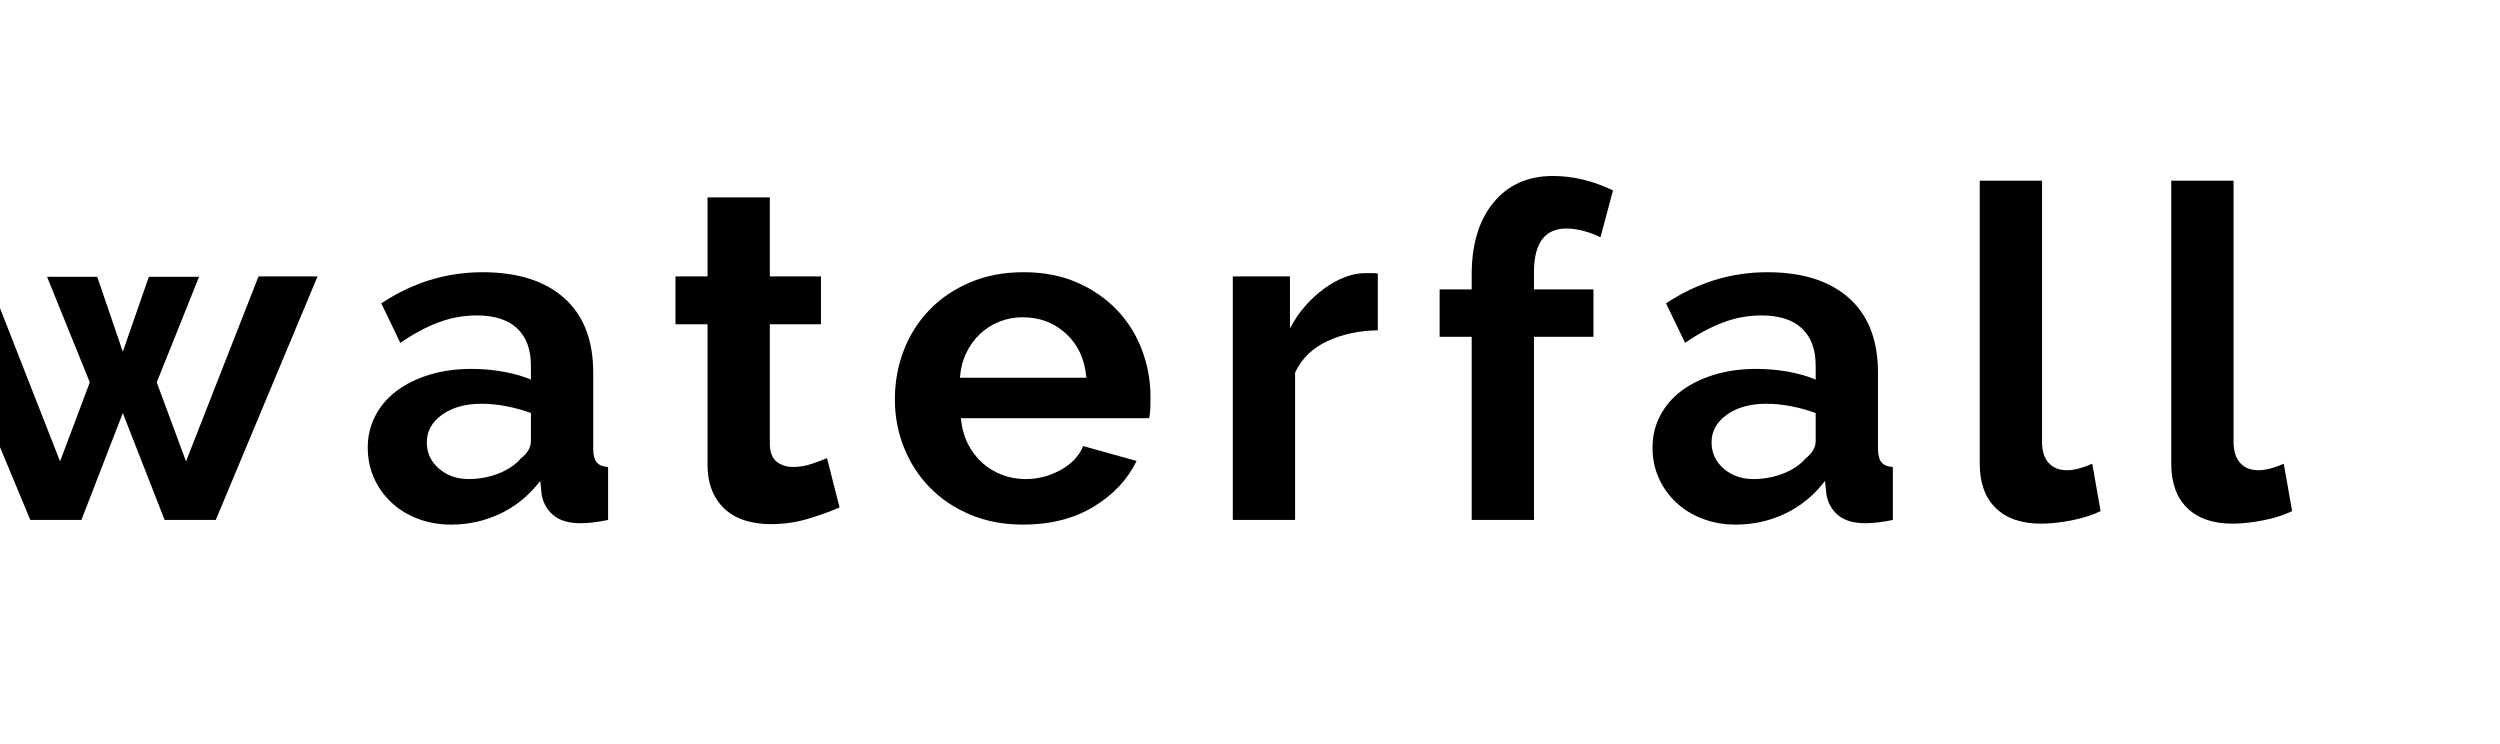
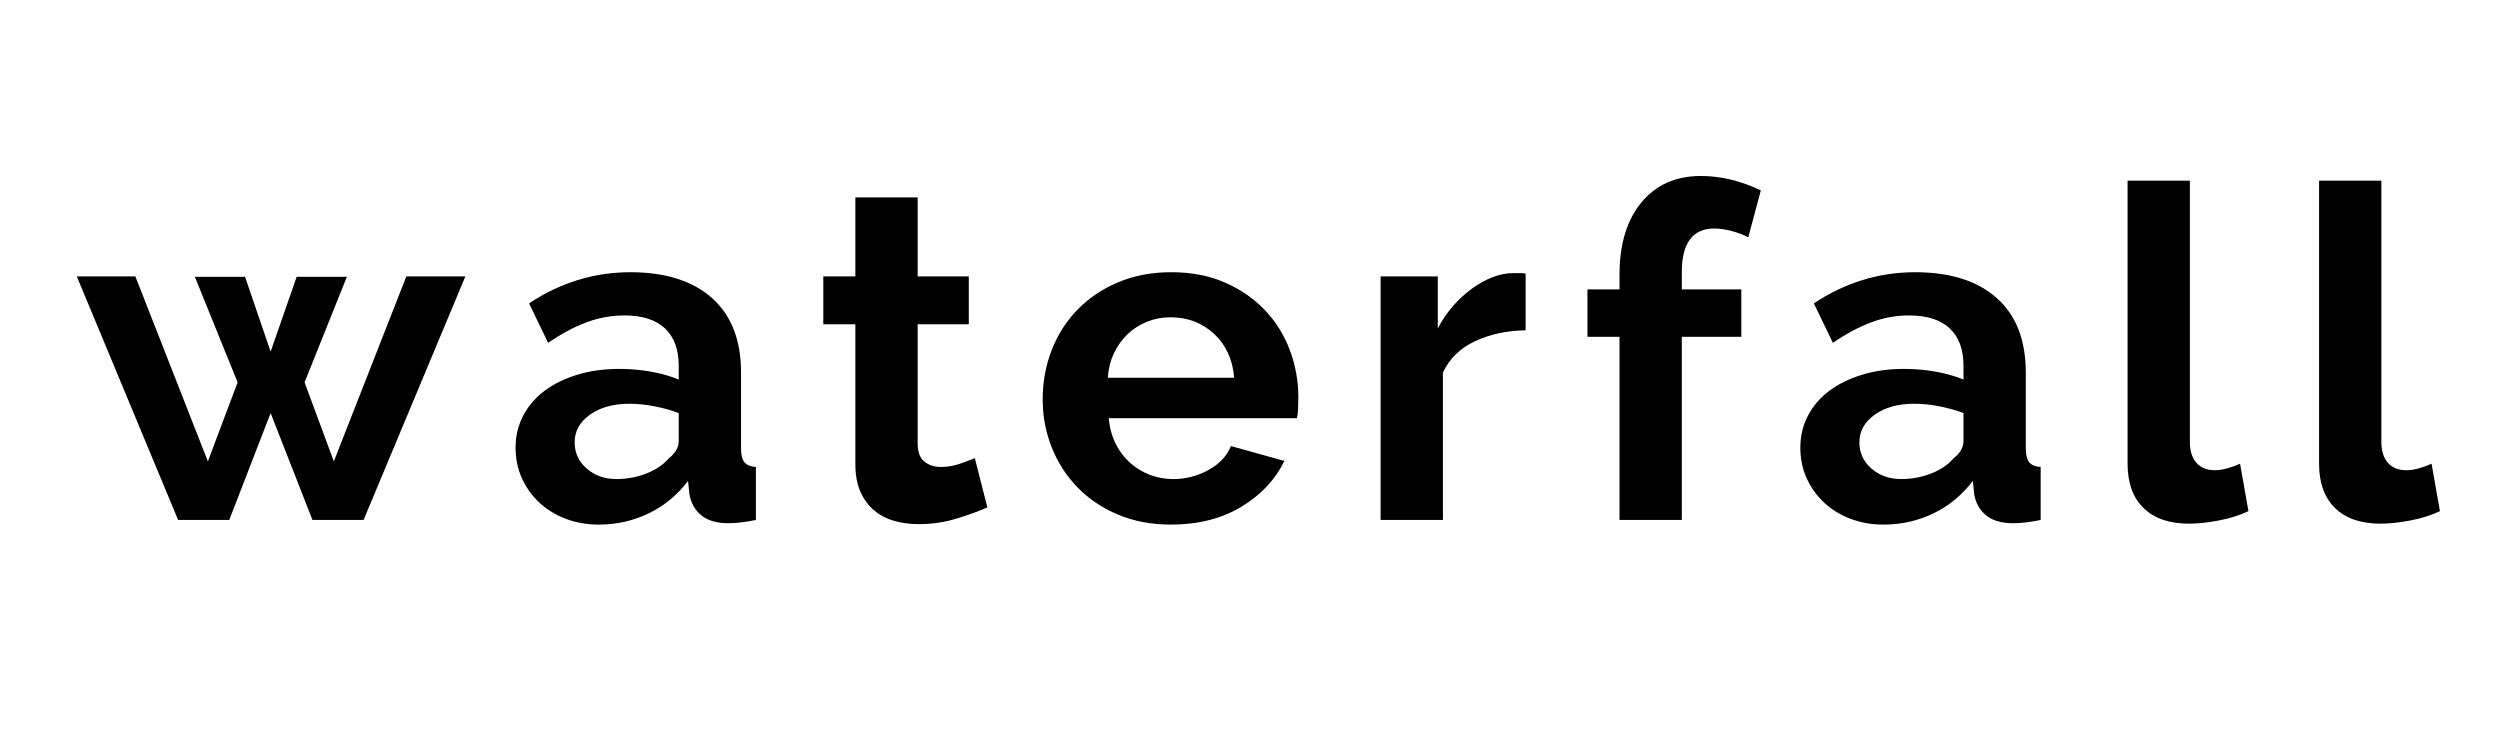
<svg xmlns="http://www.w3.org/2000/svg" version="1.1" x="0px" y="0px" width="209.759px" height="62.361px" viewBox="0 0 209.759 62.361" enable-background="new 0 0 209.759 62.361" xml:space="preserve">
  <g id="Layer_1">
</g>
  <g id="Hat">
</g>
  <g id="Compliments">
</g>
  <g id="HAT">
</g>
  <g id="speech">
</g>
  <g id="TREX_ARMS">
</g>
-   <g id="Layer_7">
+   <g id="slim_shady">
</g>
  <g id="TIMEOUT">
</g>
-   <g id="Layer_9">
+   <g id="Truth_or_Dare">
</g>
  <g id="ARM_WRESTLE">
</g>
  <g id="musical_chairs">
</g>
  <g id="never_have_i_ever">
</g>
  <g id="Trivia">
</g>
-   <g id="Layer_14">
+   <g id="Drink_Pulling">
</g>
-   <g id="Layer_15">
+   <g id="Sharing_is_Caring">
</g>
-   <g id="Layer_16">
+   <g id="Not_It">
</g>
-   <g id="Layer_17">
+   <g id="Cocktail_of_Doom">
</g>
  <g id="Heads_up">
</g>
  <g id="Archenemy">
</g>
  <g id="battle_of_the_sexes">
</g>
  <g id="one_must_drink">
</g>
  <g id="rainbow_connection">
</g>
  <g id="social_drinking">
</g>
  <g id="Spin_the_bottle">
</g>
  <g id="accents">
</g>
  <g id="Slap">
</g>
  <g id="give_3">
</g>
-   <g id="Layer_36">
+   <g id="rub">
</g>
-   <g id="Layer_37">
+   <g id="down_the_hatch">
</g>
-   <g id="Layer_38">
+   <g id="rubiks_cube">
</g>
-   <g id="Layer_39">
+   <g id="bar_tender">
</g>
-   <g id="Layer_40">
+   <g id="codenames">
</g>
-   <g id="Layer_41">
+   <g id="hand_switch">
+ </g>
+   <g id="make_a_rule">
+ </g>
+   <g id="no_guts_no_glory">
+ </g>
+   <g id="pass">
+ </g>
+   <g id="santa">
+ </g>
+   <g id="snake_eyes">
+ </g>
+   <g id="bodyguard">
+ </g>
+   <g id="threeman">
+ </g>
+   <g id="_x32__truths_and_a_lie">
+ </g>
+   <g id="cray_cray_cat_lady">
+ </g>
+   <g id="siblings">
+ </g>
+   <g id="take_2">
+ </g>
+   <g id="take_3">
+ </g>
+   <g id="later">
+ </g>
+   <g id="waterfall">
    <g>
-       <path d="M21.691,23.19h4.953l-8.541,20.436h-4.29l-3.51-8.97l-3.471,8.97h-4.29L-5.959,23.19h4.914l6.084,15.521l2.496-6.63    l-3.588-8.854h4.212l2.145,6.279l2.185-6.279H16.7l-3.549,8.854l2.456,6.63L21.691,23.19z" />
-       <path d="M37.838,44.016c-0.988,0-1.911-0.162-2.77-0.487c-0.857-0.324-1.599-0.78-2.223-1.365s-1.111-1.268-1.462-2.047    c-0.352-0.78-0.527-1.639-0.527-2.574c0-0.962,0.215-1.853,0.644-2.672c0.43-0.818,1.027-1.514,1.794-2.086    s1.684-1.021,2.75-1.346c1.065-0.325,2.235-0.487,3.51-0.487c0.91,0,1.8,0.078,2.672,0.233c0.87,0.156,1.644,0.378,2.32,0.663    v-1.17c0-1.352-0.384-2.392-1.15-3.12c-0.768-0.728-1.905-1.092-3.413-1.092c-1.092,0-2.158,0.195-3.197,0.585    c-1.04,0.391-2.106,0.962-3.198,1.716l-1.599-3.314c2.625-1.742,5.46-2.613,8.502-2.613c2.938,0,5.219,0.722,6.844,2.165    c1.625,1.442,2.438,3.529,2.438,6.259v6.357c0,0.546,0.098,0.936,0.293,1.17s0.513,0.364,0.955,0.39v4.446    c-0.884,0.182-1.651,0.273-2.301,0.273c-0.988,0-1.749-0.222-2.281-0.663c-0.533-0.442-0.865-1.027-0.995-1.755l-0.116-1.132    c-0.911,1.196-2.016,2.106-3.315,2.73C40.71,43.704,39.32,44.016,37.838,44.016z M39.32,40.194c0.883,0,1.722-0.156,2.515-0.469    c0.793-0.312,1.41-0.728,1.853-1.248c0.572-0.441,0.858-0.936,0.858-1.481v-2.34c-0.624-0.234-1.301-0.423-2.028-0.565    s-1.43-0.215-2.105-0.215c-1.353,0-2.457,0.306-3.315,0.916c-0.857,0.611-1.287,1.385-1.287,2.321    c0,0.884,0.338,1.618,1.015,2.203C37.5,39.901,38.331,40.194,39.32,40.194z" />
-       <path d="M70.441,42.573c-0.702,0.312-1.56,0.624-2.574,0.936c-1.014,0.313-2.08,0.468-3.198,0.468    c-0.728,0-1.41-0.091-2.047-0.272c-0.638-0.182-1.196-0.475-1.677-0.878c-0.481-0.402-0.865-0.922-1.151-1.56    c-0.286-0.637-0.429-1.41-0.429-2.32V27.207h-2.69V23.19h2.69V16.56h5.227v6.631h4.29v4.017h-4.29v9.984    c0,0.728,0.188,1.241,0.565,1.54c0.376,0.299,0.838,0.448,1.384,0.448c0.547,0,1.079-0.091,1.6-0.272    c0.52-0.182,0.936-0.338,1.248-0.468L70.441,42.573z" />
-       <path d="M85.848,44.016c-1.639,0-3.12-0.279-4.446-0.838s-2.457-1.319-3.394-2.282c-0.936-0.961-1.657-2.079-2.164-3.354    c-0.507-1.273-0.761-2.613-0.761-4.017c0-1.456,0.247-2.828,0.741-4.115c0.493-1.287,1.209-2.418,2.145-3.393    c0.937-0.976,2.073-1.748,3.413-2.32c1.339-0.572,2.84-0.858,4.504-0.858s3.152,0.286,4.466,0.858    c1.313,0.572,2.431,1.339,3.354,2.301c0.922,0.962,1.624,2.08,2.105,3.354c0.481,1.274,0.722,2.601,0.722,3.979    c0,0.338-0.007,0.663-0.02,0.975c-0.014,0.313-0.046,0.572-0.098,0.78H80.621c0.078,0.807,0.273,1.521,0.585,2.145    c0.313,0.624,0.715,1.157,1.209,1.6s1.053,0.78,1.677,1.014c0.624,0.234,1.274,0.352,1.95,0.352c1.04,0,2.021-0.254,2.944-0.761    s1.554-1.176,1.892-2.009l4.485,1.248c-0.755,1.561-1.957,2.841-3.607,3.842C90.104,43.516,88.135,44.016,85.848,44.016z     M91.151,31.692c-0.131-1.534-0.696-2.763-1.696-3.686c-1.002-0.923-2.217-1.385-3.646-1.385c-0.702,0-1.359,0.124-1.97,0.37    c-0.611,0.248-1.15,0.592-1.619,1.034c-0.468,0.442-0.852,0.975-1.15,1.599s-0.475,1.313-0.526,2.067H91.151z" />
-       <path d="M115.604,27.714c-1.586,0.026-3.003,0.332-4.251,0.917s-2.145,1.462-2.69,2.632v12.363h-5.227V23.19h4.797v4.367    c0.364-0.701,0.793-1.332,1.287-1.892c0.494-0.559,1.027-1.046,1.599-1.462c0.572-0.416,1.151-0.734,1.736-0.956    c0.585-0.22,1.15-0.331,1.696-0.331c0.286,0,0.5,0,0.644,0c0.143,0,0.279,0.014,0.409,0.039V27.714z" />
-       <path d="M123.481,43.626V28.26h-2.691v-3.978h2.691v-1.248c0-2.548,0.61-4.563,1.833-6.045c1.222-1.482,2.886-2.224,4.992-2.224    c1.663,0,3.341,0.403,5.031,1.209l-1.054,3.939c-0.39-0.208-0.852-0.384-1.384-0.526c-0.533-0.143-1.021-0.215-1.463-0.215    c-1.82,0-2.73,1.223-2.73,3.666v1.443h4.992v3.978h-4.992v15.366H123.481z" />
-       <path d="M145.634,44.016c-0.988,0-1.911-0.162-2.77-0.487c-0.857-0.324-1.599-0.78-2.223-1.365s-1.111-1.268-1.462-2.047    c-0.352-0.78-0.527-1.639-0.527-2.574c0-0.962,0.215-1.853,0.644-2.672c0.43-0.818,1.027-1.514,1.794-2.086    s1.684-1.021,2.75-1.346c1.065-0.325,2.235-0.487,3.51-0.487c0.91,0,1.8,0.078,2.672,0.233c0.87,0.156,1.644,0.378,2.32,0.663    v-1.17c0-1.352-0.384-2.392-1.15-3.12c-0.768-0.728-1.905-1.092-3.413-1.092c-1.092,0-2.158,0.195-3.197,0.585    c-1.04,0.391-2.106,0.962-3.198,1.716l-1.599-3.314c2.625-1.742,5.46-2.613,8.502-2.613c2.938,0,5.219,0.722,6.844,2.165    c1.625,1.442,2.438,3.529,2.438,6.259v6.357c0,0.546,0.098,0.936,0.293,1.17s0.513,0.364,0.955,0.39v4.446    c-0.884,0.182-1.651,0.273-2.301,0.273c-0.988,0-1.749-0.222-2.281-0.663c-0.533-0.442-0.865-1.027-0.995-1.755l-0.116-1.132    c-0.911,1.196-2.016,2.106-3.315,2.73C148.506,43.704,147.116,44.016,145.634,44.016z M147.116,40.194    c0.883,0,1.722-0.156,2.515-0.469c0.793-0.312,1.41-0.728,1.853-1.248c0.572-0.441,0.858-0.936,0.858-1.481v-2.34    c-0.624-0.234-1.301-0.423-2.028-0.565s-1.43-0.215-2.105-0.215c-1.353,0-2.457,0.306-3.315,0.916    c-0.857,0.611-1.287,1.385-1.287,2.321c0,0.884,0.338,1.618,1.015,2.203C145.296,39.901,146.127,40.194,147.116,40.194z" />
-       <path d="M166.108,15.156h5.227v21.918c0,0.754,0.182,1.339,0.546,1.755c0.363,0.416,0.883,0.624,1.56,0.624    c0.313,0,0.656-0.052,1.033-0.156c0.377-0.104,0.734-0.234,1.073-0.39l0.702,3.978c-0.702,0.339-1.521,0.599-2.457,0.78    c-0.937,0.182-1.781,0.272-2.535,0.272c-1.639,0-2.906-0.435-3.803-1.306c-0.897-0.871-1.346-2.112-1.346-3.725V15.156z" />
-       <path d="M182.176,15.156h5.227v21.918c0,0.754,0.182,1.339,0.546,1.755c0.363,0.416,0.883,0.624,1.56,0.624    c0.313,0,0.656-0.052,1.033-0.156c0.377-0.104,0.734-0.234,1.073-0.39l0.702,3.978c-0.702,0.339-1.521,0.599-2.457,0.78    c-0.937,0.182-1.781,0.272-2.535,0.272c-1.639,0-2.906-0.435-3.803-1.306c-0.897-0.871-1.346-2.112-1.346-3.725V15.156z" />
+       <path d="M34.094,23.19h4.953l-8.541,20.436h-4.29l-3.51-8.97l-3.471,8.97h-4.29L6.443,23.19h4.914l6.084,15.521l2.496-6.63    l-3.588-8.854h4.212l2.145,6.279l2.185-6.279h4.212l-3.549,8.854l2.456,6.63L34.094,23.19z" />
+       <path d="M50.24,44.016c-0.988,0-1.911-0.162-2.77-0.487c-0.857-0.324-1.599-0.78-2.223-1.365s-1.111-1.268-1.462-2.047    c-0.352-0.78-0.527-1.639-0.527-2.574c0-0.962,0.215-1.853,0.644-2.672c0.43-0.818,1.027-1.514,1.794-2.086    s1.684-1.021,2.75-1.346c1.065-0.325,2.235-0.487,3.51-0.487c0.91,0,1.8,0.078,2.672,0.233c0.87,0.156,1.644,0.378,2.32,0.663    v-1.17c0-1.352-0.384-2.392-1.15-3.12c-0.768-0.728-1.905-1.092-3.413-1.092c-1.092,0-2.158,0.195-3.197,0.585    c-1.04,0.391-2.106,0.962-3.198,1.716l-1.599-3.314c2.625-1.742,5.46-2.613,8.502-2.613c2.938,0,5.219,0.722,6.844,2.165    c1.625,1.442,2.438,3.529,2.438,6.259v6.357c0,0.546,0.098,0.936,0.293,1.17s0.513,0.364,0.955,0.39v4.446    c-0.884,0.182-1.651,0.273-2.301,0.273c-0.988,0-1.749-0.222-2.281-0.663c-0.533-0.442-0.865-1.027-0.995-1.755l-0.116-1.132    c-0.911,1.196-2.016,2.106-3.315,2.73C53.112,43.704,51.723,44.016,50.24,44.016z M51.723,40.194c0.883,0,1.722-0.156,2.515-0.469    c0.793-0.312,1.41-0.728,1.853-1.248c0.572-0.441,0.858-0.936,0.858-1.481v-2.34c-0.624-0.234-1.301-0.423-2.028-0.565    s-1.43-0.215-2.105-0.215c-1.353,0-2.457,0.306-3.315,0.916c-0.857,0.611-1.287,1.385-1.287,2.321    c0,0.884,0.338,1.618,1.015,2.203C49.902,39.901,50.733,40.194,51.723,40.194z" />
+       <path d="M82.844,42.573c-0.702,0.312-1.56,0.624-2.574,0.936c-1.014,0.313-2.08,0.468-3.198,0.468    c-0.728,0-1.41-0.091-2.047-0.272c-0.638-0.182-1.196-0.475-1.677-0.878c-0.481-0.402-0.865-0.922-1.151-1.56    c-0.286-0.637-0.429-1.41-0.429-2.32V27.207h-2.69V23.19h2.69V16.56h5.227v6.631h4.29v4.017h-4.29v9.984    c0,0.728,0.188,1.241,0.565,1.54c0.376,0.299,0.838,0.448,1.384,0.448c0.547,0,1.079-0.091,1.6-0.272    c0.52-0.182,0.936-0.338,1.248-0.468L82.844,42.573z" />
+       <path d="M98.25,44.016c-1.639,0-3.12-0.279-4.446-0.838s-2.457-1.319-3.394-2.282c-0.936-0.961-1.657-2.079-2.164-3.354    c-0.507-1.273-0.761-2.613-0.761-4.017c0-1.456,0.247-2.828,0.741-4.115c0.493-1.287,1.209-2.418,2.145-3.393    c0.937-0.976,2.073-1.748,3.413-2.32c1.339-0.572,2.84-0.858,4.504-0.858s3.152,0.286,4.466,0.858    c1.313,0.572,2.431,1.339,3.354,2.301c0.922,0.962,1.624,2.08,2.105,3.354c0.481,1.274,0.722,2.601,0.722,3.979    c0,0.338-0.007,0.663-0.02,0.975c-0.014,0.313-0.046,0.572-0.098,0.78H93.023c0.078,0.807,0.273,1.521,0.585,2.145    c0.313,0.624,0.715,1.157,1.209,1.6s1.053,0.78,1.677,1.014c0.624,0.234,1.274,0.352,1.95,0.352c1.04,0,2.021-0.254,2.944-0.761    s1.554-1.176,1.892-2.009l4.485,1.248c-0.755,1.561-1.957,2.841-3.607,3.842C102.507,43.516,100.537,44.016,98.25,44.016z     M103.554,31.692c-0.131-1.534-0.696-2.763-1.696-3.686c-1.002-0.923-2.217-1.385-3.646-1.385c-0.702,0-1.359,0.124-1.97,0.37    c-0.611,0.248-1.15,0.592-1.619,1.034c-0.468,0.442-0.852,0.975-1.15,1.599s-0.475,1.313-0.526,2.067H103.554z" />
+       <path d="M128.006,27.714c-1.586,0.026-3.003,0.332-4.251,0.917s-2.145,1.462-2.69,2.632v12.363h-5.227V23.19h4.797v4.367    c0.364-0.701,0.793-1.332,1.287-1.892c0.494-0.559,1.027-1.046,1.599-1.462c0.572-0.416,1.151-0.734,1.736-0.956    c0.585-0.22,1.15-0.331,1.696-0.331c0.286,0,0.5,0,0.644,0c0.143,0,0.279,0.014,0.409,0.039V27.714z" />
+       <path d="M135.884,43.626V28.26h-2.691v-3.978h2.691v-1.248c0-2.548,0.61-4.563,1.833-6.045c1.222-1.482,2.886-2.224,4.992-2.224    c1.663,0,3.341,0.403,5.031,1.209l-1.054,3.939c-0.39-0.208-0.852-0.384-1.384-0.526c-0.533-0.143-1.021-0.215-1.463-0.215    c-1.82,0-2.73,1.223-2.73,3.666v1.443h4.992v3.978h-4.992v15.366H135.884z" />
+       <path d="M158.036,44.016c-0.988,0-1.911-0.162-2.77-0.487c-0.857-0.324-1.599-0.78-2.223-1.365s-1.111-1.268-1.462-2.047    c-0.352-0.78-0.527-1.639-0.527-2.574c0-0.962,0.215-1.853,0.644-2.672c0.43-0.818,1.027-1.514,1.794-2.086    s1.684-1.021,2.75-1.346c1.065-0.325,2.235-0.487,3.51-0.487c0.91,0,1.8,0.078,2.672,0.233c0.87,0.156,1.644,0.378,2.32,0.663    v-1.17c0-1.352-0.384-2.392-1.15-3.12c-0.768-0.728-1.905-1.092-3.413-1.092c-1.092,0-2.158,0.195-3.197,0.585    c-1.04,0.391-2.106,0.962-3.198,1.716l-1.599-3.314c2.625-1.742,5.46-2.613,8.502-2.613c2.938,0,5.219,0.722,6.844,2.165    c1.625,1.442,2.438,3.529,2.438,6.259v6.357c0,0.546,0.098,0.936,0.293,1.17s0.513,0.364,0.955,0.39v4.446    c-0.884,0.182-1.651,0.273-2.301,0.273c-0.988,0-1.749-0.222-2.281-0.663c-0.533-0.442-0.865-1.027-0.995-1.755l-0.116-1.132    c-0.911,1.196-2.016,2.106-3.315,2.73C160.908,43.704,159.519,44.016,158.036,44.016z M159.519,40.194    c0.883,0,1.722-0.156,2.515-0.469c0.793-0.312,1.41-0.728,1.853-1.248c0.572-0.441,0.858-0.936,0.858-1.481v-2.34    c-0.624-0.234-1.301-0.423-2.028-0.565s-1.43-0.215-2.105-0.215c-1.353,0-2.457,0.306-3.315,0.916    c-0.857,0.611-1.287,1.385-1.287,2.321c0,0.884,0.338,1.618,1.015,2.203C157.698,39.901,158.529,40.194,159.519,40.194z" />
+       <path d="M178.511,15.156h5.227v21.918c0,0.754,0.182,1.339,0.546,1.755c0.363,0.416,0.883,0.624,1.56,0.624    c0.313,0,0.656-0.052,1.033-0.156c0.377-0.104,0.734-0.234,1.073-0.39l0.702,3.978c-0.702,0.339-1.521,0.599-2.457,0.78    c-0.937,0.182-1.781,0.272-2.535,0.272c-1.639,0-2.906-0.435-3.803-1.306c-0.897-0.871-1.346-2.112-1.346-3.725V15.156z" />
+       <path d="M194.578,15.156h5.227v21.918c0,0.754,0.182,1.339,0.546,1.755c0.363,0.416,0.883,0.624,1.56,0.624    c0.313,0,0.656-0.052,1.033-0.156c0.377-0.104,0.734-0.234,1.073-0.39l0.702,3.978c-0.702,0.339-1.521,0.599-2.457,0.78    c-0.937,0.182-1.781,0.272-2.535,0.272c-1.639,0-2.906-0.435-3.803-1.306c-0.897-0.871-1.346-2.112-1.346-3.725V15.156z" />
    </g>
  </g>
-   <g id="Layer_42">
+   <g id="cheers">
</g>
-   <g id="Layer_43">
+   <g id="rhyme">
</g>
-   <g id="Layer_44">
+   <g id="categories">
</g>
-   <g id="Layer_45">
+   <g id="tits">
</g>
-   <g id="Layer_46">
+   <g id="dicks">
</g>
-   <g id="Layer_47">
+   <g id="questions">
</g>
-   <g id="Layer_48">
+   <g id="double_hands">
</g>
  <g id="give_2">
</g>
  <g id="rewind">
</g>
-   <g id="Layer_22">
+   <g id="Cryptkeeper">
</g>
-   <g id="Layer_19">
+   <g id="Take_2_and_Redo">
</g>
-   <g id="Layer_20">
+   <g id="Embryo">
</g>
-   <g id="Layer_21">
+   <g id="I_am_Groot">
</g>
-   <g id="Layer_23">
+   <g id="Mini_Me">
</g>
-   <g id="Layer_24">
+   <g id="Ditto_1_">
</g>
</svg>
